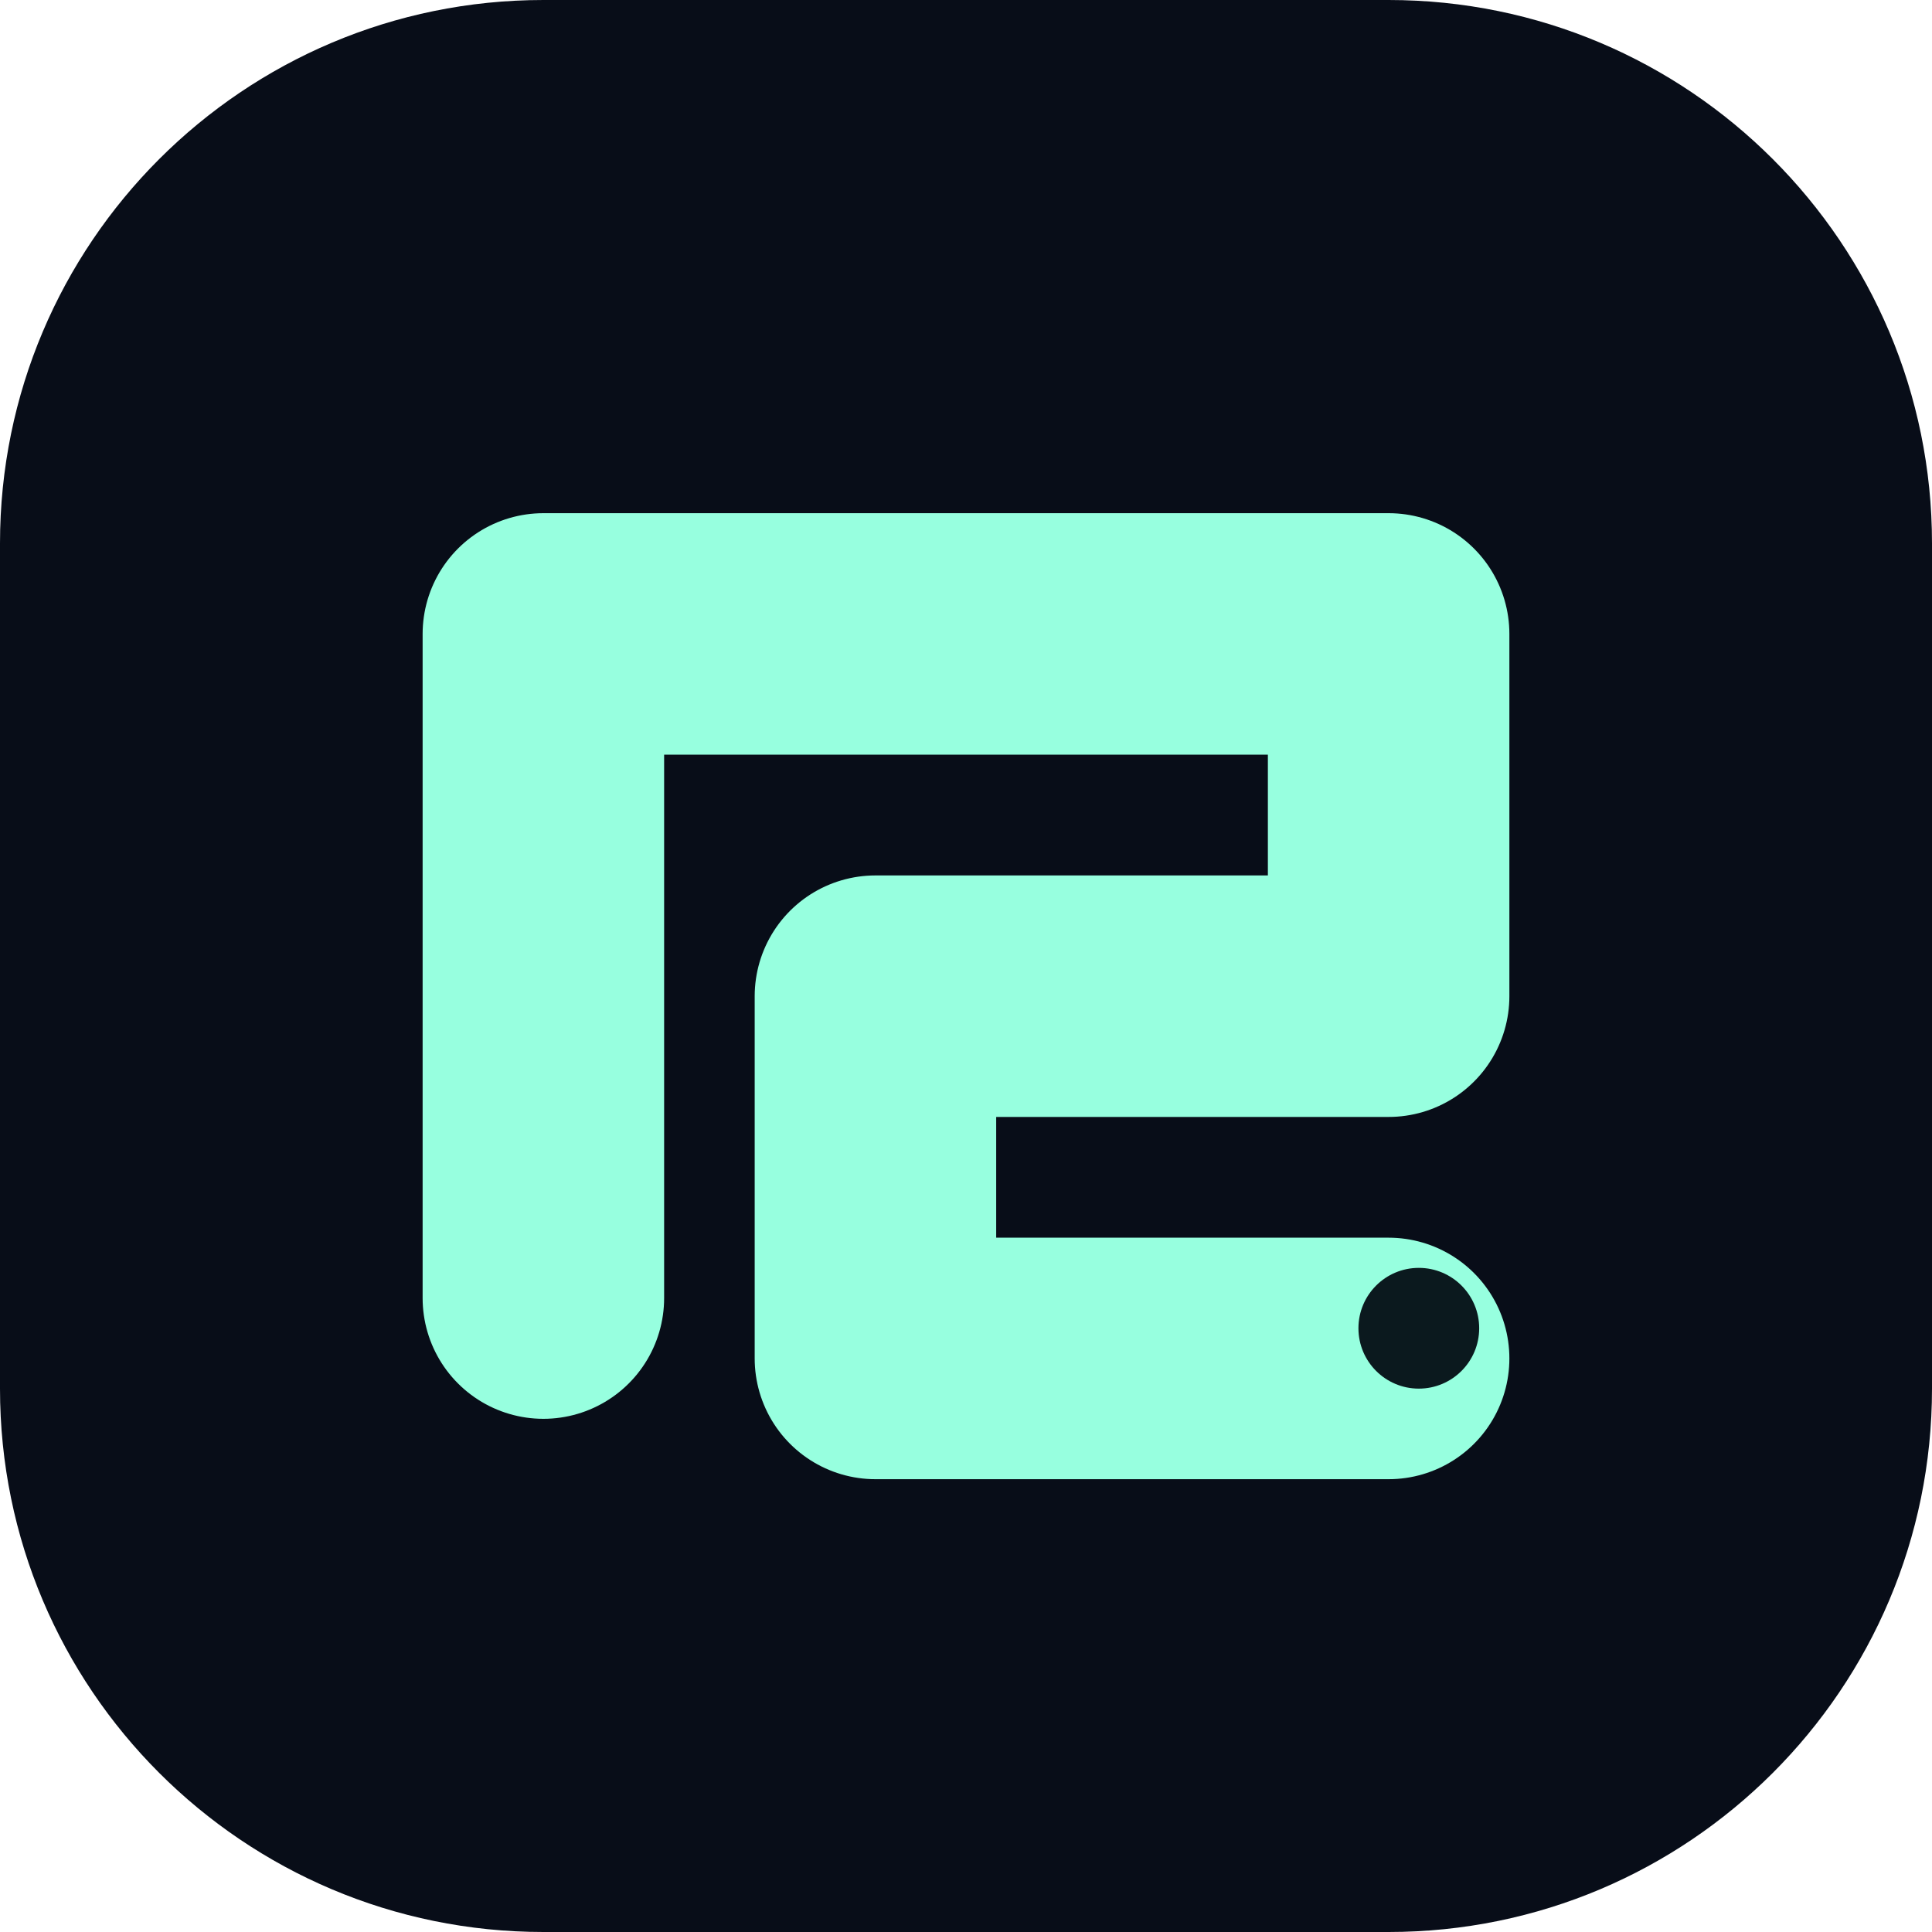
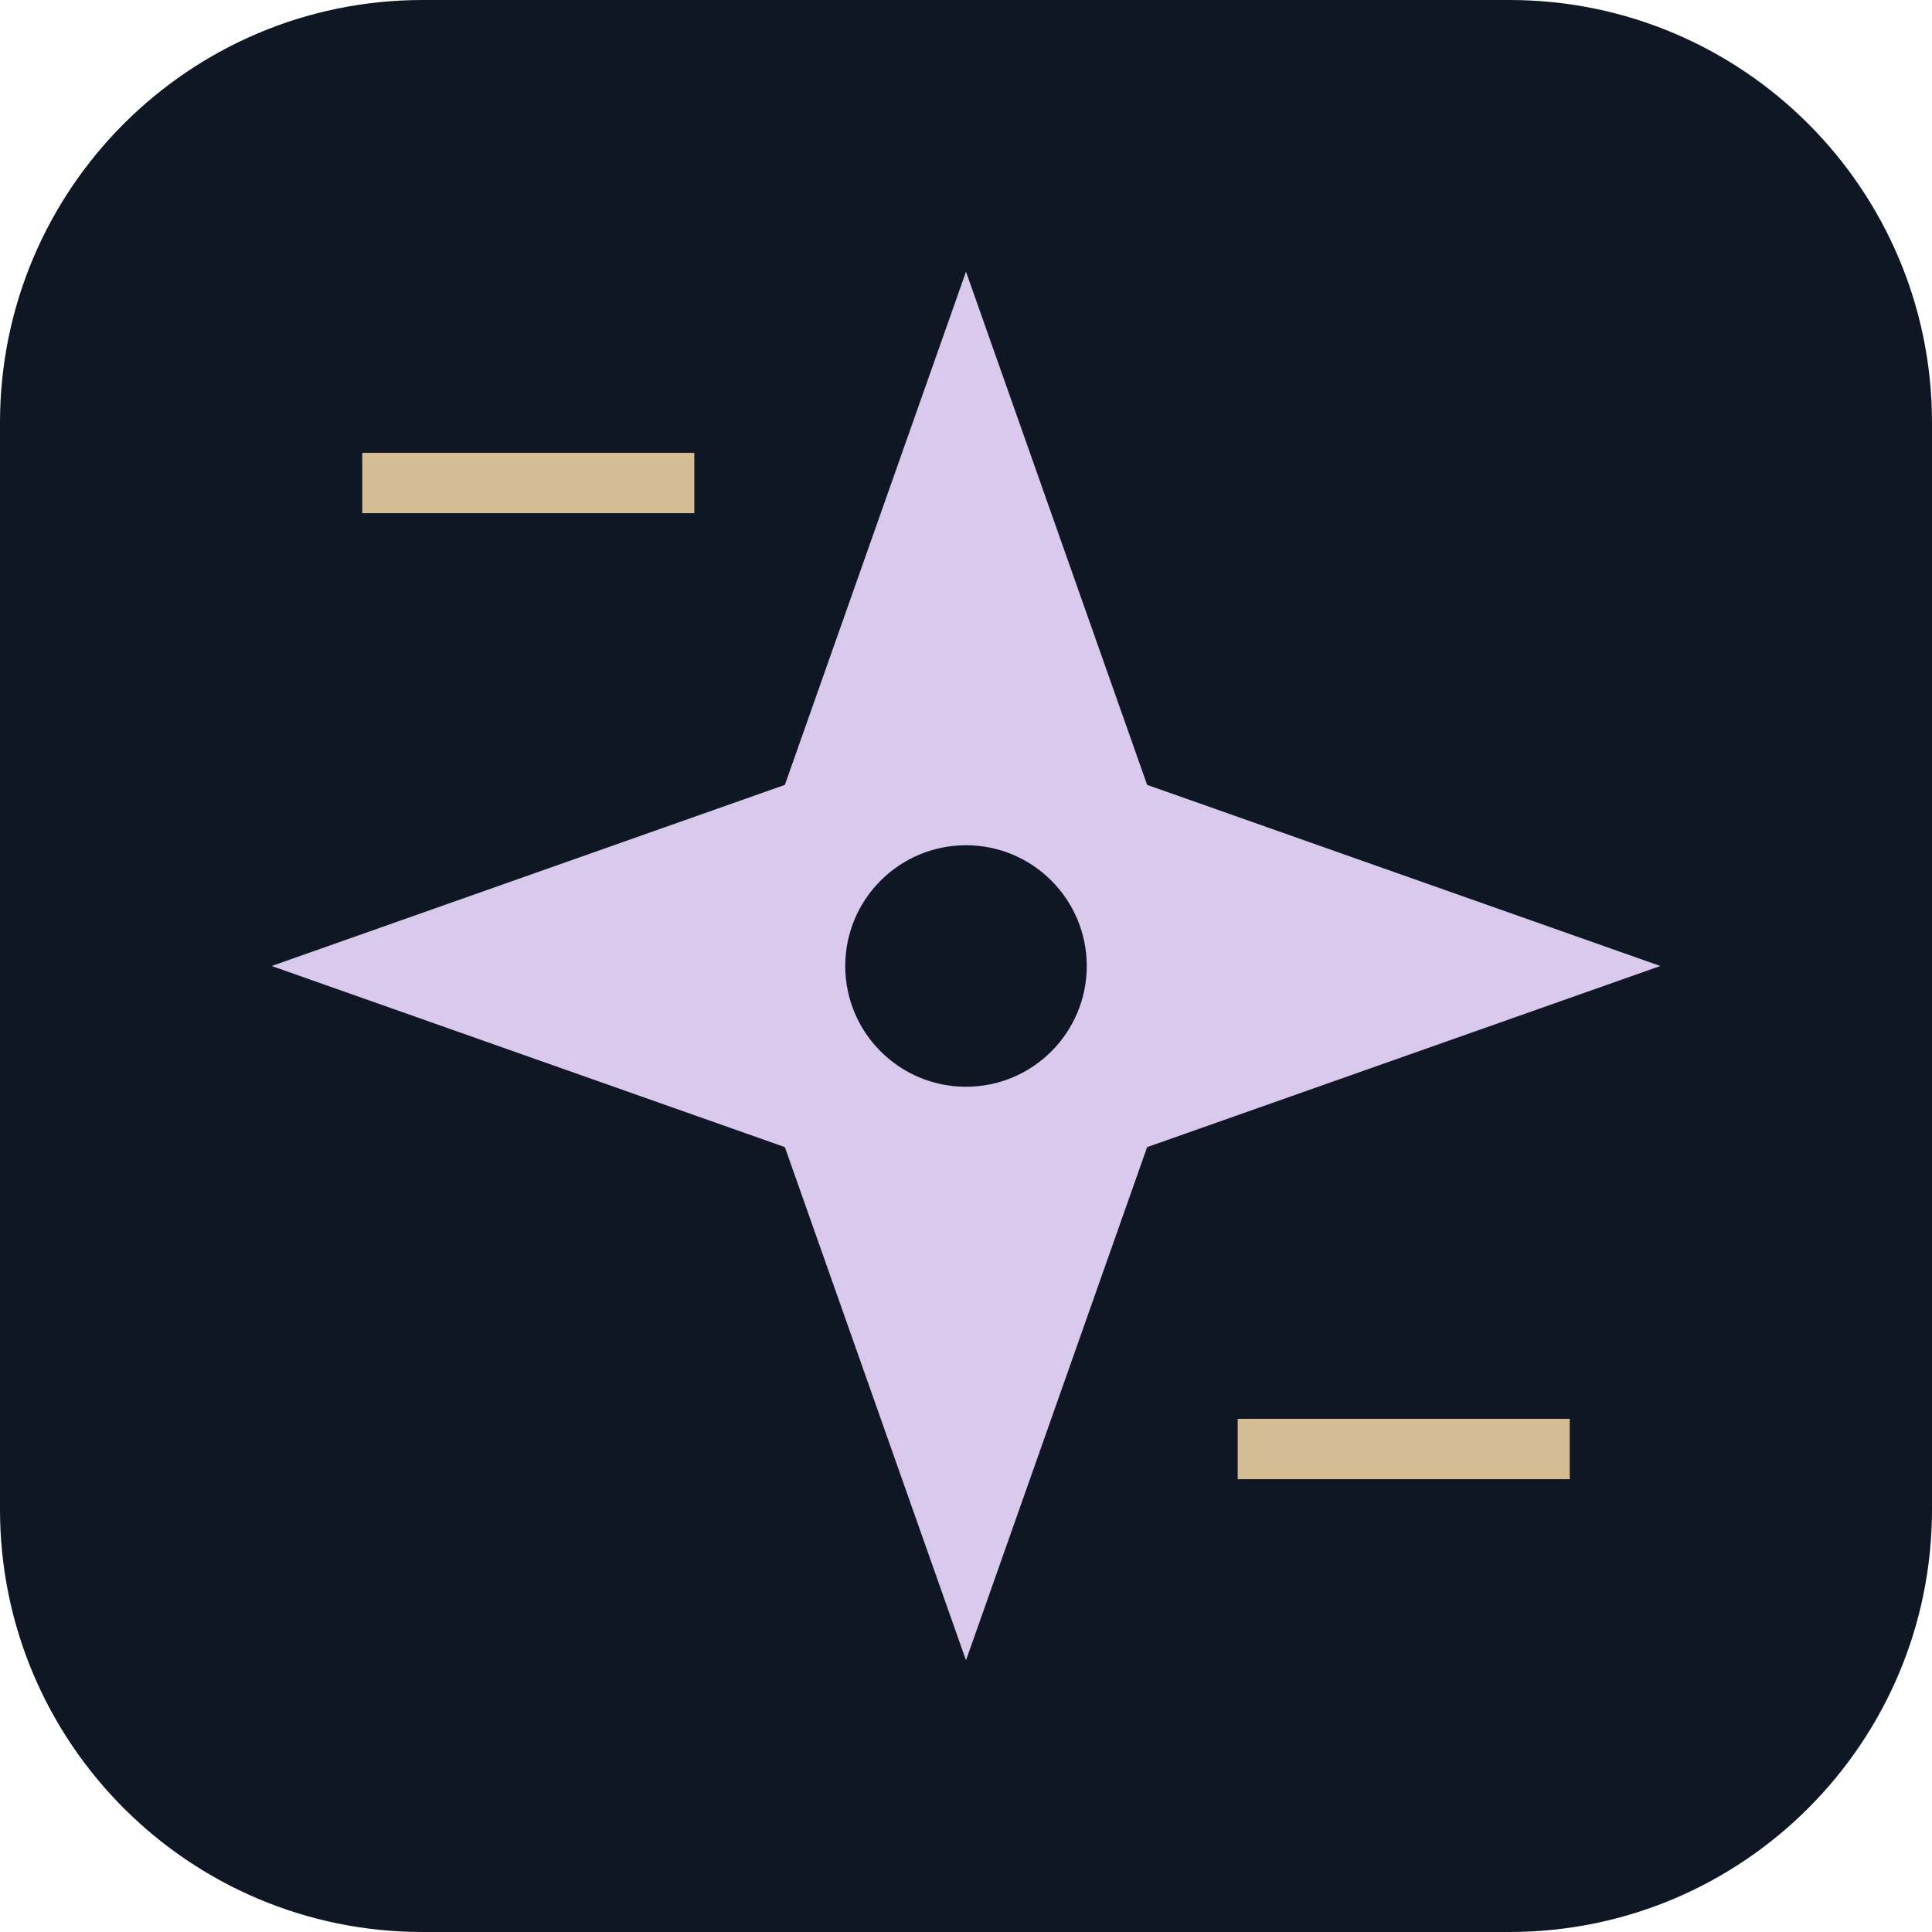
<svg xmlns="http://www.w3.org/2000/svg" viewBox="0 0 64 64">
-   <rect width="64" height="64" rx="18" fill="#080d18" />
-   <path d="M18 43V21h28v12H29v12h17" fill="none" stroke="#97ffdf" stroke-width="8" stroke-linecap="round" stroke-linejoin="round" />
-   <circle cx="47" cy="44" r="2" fill="#0b191e" />
+   <rect width="64" height="64" rx="14" fill="#101724" />
+   <path d="m32 9 6 17 17 6-17 6-6 17-6-17-17-6 17-6z" fill="#d8c9ed" />
+   <path d="M12 16h11M52 48H41" stroke="#d5bd93" stroke-width="2" />
+   <circle cx="32" cy="32" r="4" fill="#101724" />
</svg>
